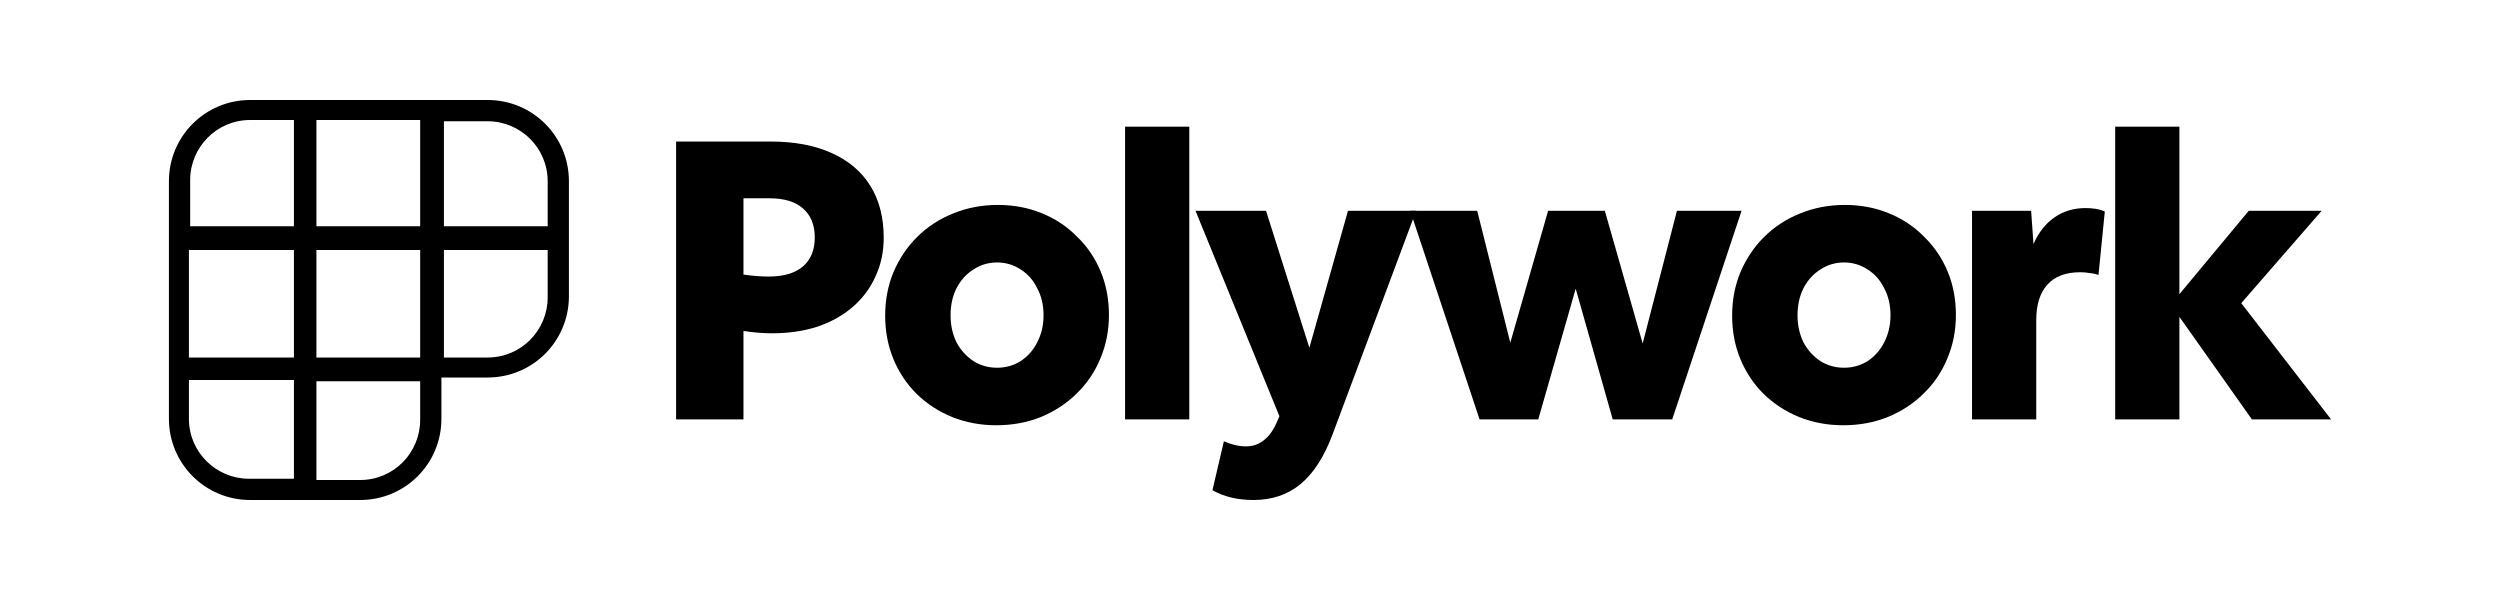
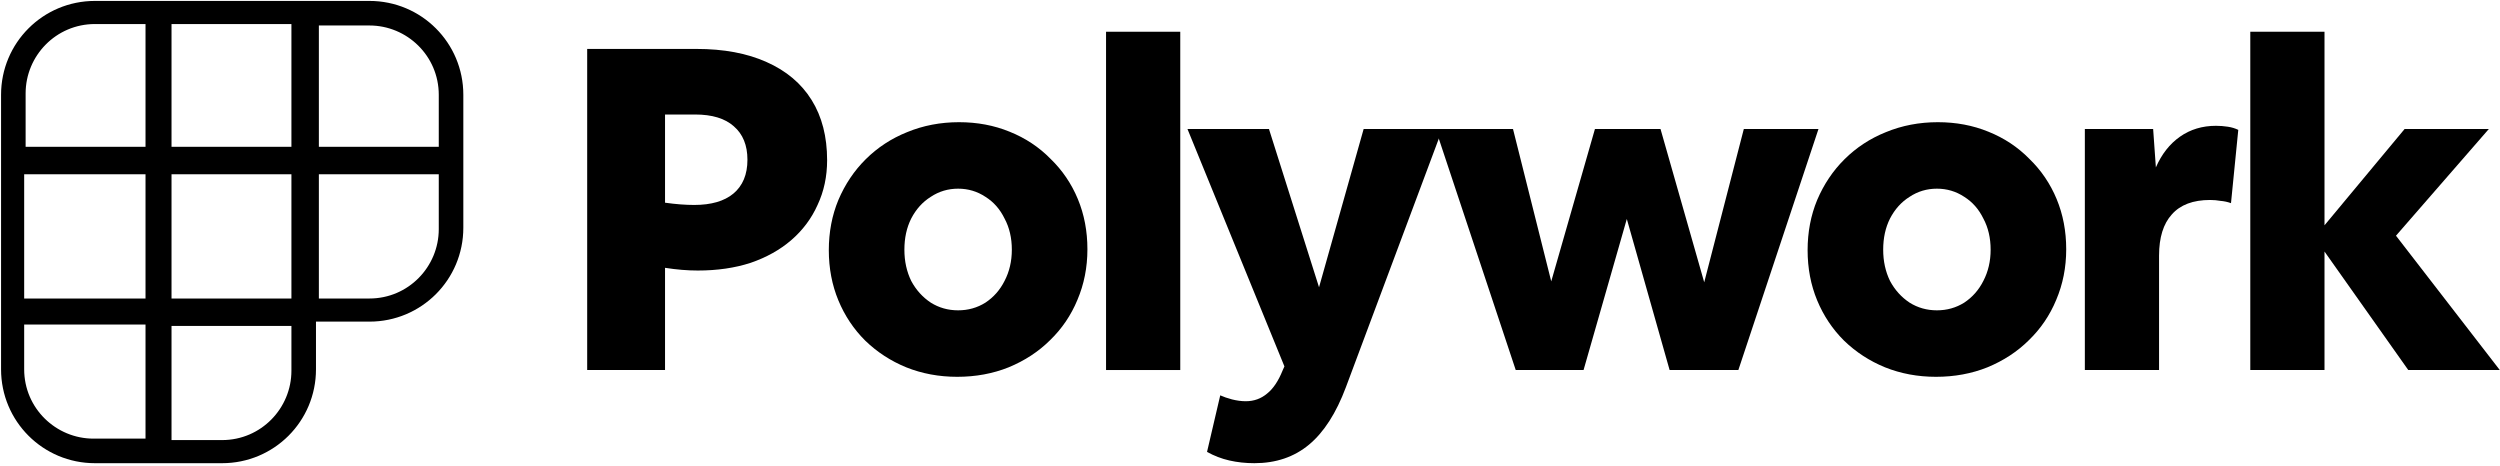
- <svg xmlns="http://www.w3.org/2000/svg" width="100%" height="100%" viewBox="0 0 3125 750" version="1.1" xml:space="preserve" style="fill-rule:evenodd;clip-rule:evenodd;stroke-linejoin:round;stroke-miterlimit:2;">
-   <rect id="Artboard1" x="0" y="0" width="3125" height="750" style="fill:none;" />
-   <g>
-     <path d="M845.116,524.232l0,-347.31l118.187,-0c29.548,-0 54.827,4.728 75.838,14.185c21.34,9.458 37.589,23.154 48.751,41.091c11.162,17.936 16.743,39.622 16.743,65.059c0,17.61 -3.446,33.752 -10.34,48.428c-6.565,14.675 -16.087,27.393 -28.563,38.155c-12.146,10.435 -26.756,18.587 -43.827,24.457c-17.073,5.546 -36.113,8.317 -57.124,8.317c-11.162,-0 -22.981,-0.979 -35.457,-2.936l0,110.554l-84.208,0Zm84.208,-276.381l0,95.388c11.492,1.63 21.998,2.446 31.517,2.446c18.386,-0 32.502,-4.077 42.351,-12.23c10.178,-8.479 15.265,-20.708 15.265,-36.687c-0,-15.654 -4.925,-27.72 -14.773,-36.199c-9.519,-8.479 -23.473,-12.718 -41.857,-12.718l-32.503,0Z" style="fill-rule:nonzero;" />
-     <path d="M1245.34,531.568c-19.697,-0 -38.084,-3.425 -55.154,-10.271c-16.743,-6.848 -31.516,-16.47 -44.321,-28.862c-12.476,-12.392 -22.16,-26.905 -29.054,-43.535c-6.895,-16.632 -10.341,-34.732 -10.341,-54.299c-0,-19.566 3.446,-37.666 10.341,-54.297c7.224,-16.958 17.072,-31.633 29.548,-44.025c12.803,-12.719 27.741,-22.502 44.811,-29.351c17.4,-7.174 36.113,-10.761 56.141,-10.761c19.697,-0 37.918,3.424 54.662,10.272c17.07,6.849 31.843,16.632 44.319,29.35c12.805,12.393 22.654,26.905 29.548,43.536c6.895,16.632 10.341,34.731 10.341,54.298c-0,19.566 -3.611,37.828 -10.835,54.788c-6.892,16.63 -16.744,31.143 -29.546,43.535c-12.476,12.392 -27.414,22.176 -44.814,29.351c-17.07,6.846 -35.619,10.271 -55.646,10.271Zm0.984,-71.906c10.835,0 20.684,-2.773 29.549,-8.316c8.865,-5.87 15.756,-13.697 20.681,-23.481c5.254,-10.108 7.881,-21.36 7.881,-33.753c-0,-12.718 -2.627,-23.969 -7.881,-33.752c-4.925,-10.11 -11.816,-17.936 -20.681,-23.481c-8.865,-5.87 -18.714,-8.804 -29.549,-8.804c-10.832,-0 -20.681,2.934 -29.546,8.804c-8.865,5.545 -15.922,13.371 -21.176,23.481c-4.924,9.783 -7.386,21.034 -7.386,33.752c-0,12.393 2.462,23.645 7.386,33.753c5.254,9.784 12.311,17.611 21.176,23.481c8.865,5.543 18.714,8.316 29.546,8.316Z" style="fill-rule:nonzero;" />
-     <rect x="1406.34" y="158.333" width="80.27" height="365.899" style="fill-rule:nonzero;" />
-     <path d="M1566.78,625c-9.519,0 -18.549,-0.978 -27.084,-2.935c-8.535,-1.957 -16.578,-5.054 -24.13,-9.295l14.281,-61.146c3.611,1.63 7.879,3.098 12.803,4.403c5.254,1.305 10.178,1.957 14.773,1.957c8.865,-0 16.581,-2.773 23.146,-8.316c6.565,-5.217 12.146,-13.533 16.743,-24.949l1.97,-4.4l-104.892,-256.815l88.149,0l54.168,171.21l48.262,-171.21l85.192,0l-104.398,279.315c-10.505,28.046 -23.802,48.754 -39.889,62.124c-16.086,13.371 -35.784,20.057 -59.094,20.057Z" style="fill-rule:nonzero;" />
-     <path d="M1849.46,524.232l-86.673,-260.728l83.717,0l41.367,164.85l47.273,-164.85l70.914,0l47.275,165.828l42.844,-165.828l80.762,0l-86.673,260.728l-74.36,0l-46.289,-163.383l-46.784,163.383l-73.373,0Z" style="fill-rule:nonzero;" />
-     <path d="M2304.04,531.568c-19.7,-0 -38.084,-3.425 -55.155,-10.271c-16.743,-6.848 -31.518,-16.47 -44.321,-28.862c-12.476,-12.392 -22.16,-26.905 -29.054,-43.535c-6.895,-16.632 -10.341,-34.732 -10.341,-54.299c0,-19.566 3.446,-37.666 10.341,-54.297c7.221,-16.958 17.07,-31.633 29.546,-44.025c12.805,-12.719 27.743,-22.502 44.813,-29.351c17.4,-7.174 36.114,-10.761 56.141,-10.761c19.697,-0 37.916,3.424 54.659,10.272c17.073,6.849 31.846,16.632 44.322,29.35c12.803,12.393 22.651,26.905 29.546,43.536c6.894,16.632 10.343,34.731 10.343,54.298c0,19.566 -3.613,37.828 -10.835,54.788c-6.895,16.63 -16.743,31.143 -29.546,43.535c-12.476,12.392 -27.414,22.176 -44.814,29.351c-17.07,6.846 -35.621,10.271 -55.645,10.271Zm0.983,-71.906c10.835,0 20.684,-2.773 29.549,-8.316c8.862,-5.87 15.757,-13.697 20.681,-23.481c5.254,-10.108 7.878,-21.36 7.878,-33.753c0,-12.718 -2.624,-23.969 -7.878,-33.752c-4.924,-10.11 -11.819,-17.936 -20.681,-23.481c-8.865,-5.87 -18.714,-8.804 -29.549,-8.804c-10.832,-0 -20.683,2.934 -29.546,8.804c-8.864,5.545 -15.924,13.371 -21.175,23.481c-4.925,9.783 -7.387,21.034 -7.387,33.752c0,12.393 2.462,23.645 7.387,33.753c5.251,9.784 12.311,17.611 21.175,23.481c8.863,5.543 18.714,8.316 29.546,8.316Z" style="fill-rule:nonzero;" />
-     <path d="M2465.04,524.232l-0,-260.728l73.867,0l2.954,41.58c6.238,-14.349 14.938,-25.437 26.1,-33.264c11.163,-7.826 24.13,-11.74 38.903,-11.74c4.268,0 8.535,0.326 12.803,0.978c4.27,0.653 8.046,1.794 11.327,3.425l-7.878,79.245c-3.611,-1.304 -7.387,-2.12 -11.328,-2.446c-3.61,-0.652 -7.386,-0.978 -11.327,-0.978c-18.383,-0 -32.173,5.218 -41.364,15.653c-9.192,10.11 -13.79,24.948 -13.79,44.513l0,123.762l-80.267,0Z" style="fill-rule:nonzero;" />
-     <path d="M2643.99,524.232l0,-365.899l80.27,0l0,209.364l86.671,-104.193l91.102,0l-100.459,115.444l112.278,145.284l-98.981,0l-90.611,-128.162l0,128.162l-80.27,0Z" style="fill-rule:nonzero;" />
-     <path d="M211.149,523.438l-0,-296.876c-0,-56.25 45.312,-101.562 101.562,-101.562l296.875,0c56.249,0 101.563,45.312 101.563,101.562l-0,143.75c-0,56.25 -45.314,101.564 -101.563,101.564l-57.813,-0l-0,51.562c-0,56.248 -45.314,101.562 -101.563,101.562l-137.499,0c-56.25,0 -101.562,-45.314 -101.562,-101.562Zm156.249,-240.626l-129.687,0l0,-57.812c0,-40.625 32.813,-75 75,-75l54.687,0l0,132.812Zm242.188,164.064l-54.689,-0l0,-134.377l129.689,0l0,59.376c0,40.625 -32.813,75.001 -75,75.001Zm-159.376,153.124l-54.687,0l-0,-123.438l129.688,0l-0,48.438c-0,40.624 -32.814,75 -75.001,75Zm-54.687,-153.124l129.688,-0l-0,-134.377l-129.688,0l-0,134.377Zm159.374,-164.064l129.689,0l0,-56.25c0,-42.187 -34.375,-74.999 -75,-74.999l-54.689,-0l0,131.249Zm-29.686,0l-129.688,0l-0,-132.812l129.688,0l-0,132.812Zm-289.062,192.188l-0,48.438c-0,42.186 34.375,75 75,75l56.249,-0l0,-123.438l-131.249,0Zm131.249,-28.124l-131.249,-0l-0,-134.377l131.249,0l0,134.377Z" />
+ <svg xmlns="http://www.w3.org/2000/svg" width="100%" height="100%" viewBox="0 0 11267 2097" version="1.1" xml:space="preserve" style="fill-rule:evenodd;clip-rule:evenodd;stroke-linejoin:round;stroke-miterlimit:2;">
+   <rect id="Artboard2" x="0" y="0" width="11266.1" height="2096.8" style="fill:none;" />
+   <clipPath id="_clip1">
+     <rect x="0" y="0" width="11266.1" height="2096.8" />
+   </clipPath>
+   <g clip-path="url(#_clip1)">
+     <rect id="Artboard1" x="-875" y="-516.667" width="13020.8" height="3125" style="fill:none;" />
+     <g>
+       <path d="M2646.32,1667.63l-0,-1447.12l492.445,0c123.117,0 228.446,19.7 315.992,59.104c88.917,39.409 156.621,96.475 203.129,171.213c46.509,74.733 69.763,165.092 69.763,271.079c-0,73.375 -14.358,140.633 -43.083,201.783c-27.355,61.146 -67.03,114.138 -119.013,158.98c-50.608,43.479 -111.483,77.445 -182.613,101.904c-71.137,23.108 -150.47,34.654 -238.016,34.654c-46.509,-0 -95.754,-4.079 -147.738,-12.233l0,460.641l-350.866,0Zm350.866,-1151.59l0,397.45c47.884,6.792 91.659,10.192 131.321,10.192c76.608,-0 135.425,-16.988 176.463,-50.959c42.408,-35.329 63.604,-86.283 63.604,-152.862c-0,-65.225 -20.521,-115.5 -61.554,-150.829c-39.663,-35.33 -97.804,-52.992 -174.405,-52.992l-135.429,-0Z" style="fill-rule:nonzero;" />
+       <path d="M4313.92,1698.2c-82.071,0 -158.684,-14.271 -229.809,-42.796c-69.762,-28.533 -131.316,-68.625 -184.671,-120.258c-51.983,-51.633 -92.333,-112.104 -121.058,-181.396c-28.729,-69.3 -43.087,-144.717 -43.087,-226.246c-0,-81.525 14.358,-156.941 43.087,-226.237c30.1,-70.659 71.133,-131.804 123.117,-183.438c53.346,-52.996 115.587,-93.758 186.712,-122.296c72.5,-29.891 150.471,-44.837 233.921,-44.837c82.071,-0 157.992,14.266 227.758,42.8c71.125,28.537 132.68,69.3 184.663,122.292c53.354,51.637 94.392,112.104 123.117,181.4c28.729,69.3 43.087,144.712 43.087,226.241c0,81.525 -15.046,157.617 -45.146,228.284c-28.716,69.291 -69.766,129.762 -123.108,181.395c-51.983,51.634 -114.225,92.4 -186.725,122.296c-71.125,28.525 -148.413,42.796 -231.858,42.796Zm4.1,-299.608c45.145,-0 86.183,-11.554 123.12,-34.65c36.938,-24.459 65.65,-57.071 86.171,-97.838c21.892,-42.116 32.838,-89 32.838,-140.637c-0,-52.992 -10.946,-99.871 -32.838,-140.634c-20.521,-42.125 -49.233,-74.733 -86.171,-97.837c-36.937,-24.458 -77.975,-36.683 -123.12,-36.683c-45.134,-0 -86.171,12.225 -123.109,36.683c-36.937,23.104 -66.341,55.712 -88.233,97.837c-20.517,40.763 -30.775,87.642 -30.775,140.634c-0,51.637 10.258,98.521 30.775,140.637c21.892,40.767 51.296,73.379 88.233,97.838c36.938,23.096 77.975,34.65 123.109,34.65Z" style="fill-rule:nonzero;" />
+       <rect x="4984.75" y="143.054" width="334.458" height="1524.58" />
+       <path d="M5653.25,2087.5c-39.662,0 -77.287,-4.075 -112.85,-12.229c-35.563,-8.154 -69.075,-21.058 -100.542,-38.729l59.505,-254.775c15.045,6.791 32.829,12.908 53.345,18.346c21.892,5.437 42.409,8.154 61.555,8.154c36.937,-0 69.087,-11.554 96.441,-34.65c27.354,-21.738 50.608,-56.388 69.763,-103.954l8.208,-18.334l-437.05,-1070.06l367.288,-0l225.7,713.375l201.091,-713.375l354.967,-0l-434.992,1163.81c-43.771,116.859 -99.175,203.142 -166.204,258.85c-67.025,55.713 -149.1,83.571 -246.225,83.571Z" style="fill-rule:nonzero;" />
+       <path d="M6831.08,1667.63l-361.137,-1086.37l348.821,-0l172.362,686.875l196.971,-686.875l295.475,-0l196.979,690.95l178.517,-690.95l336.508,-0l-361.137,1086.37l-309.834,0l-192.87,-680.762l-194.934,680.762l-305.721,0Z" style="fill-rule:nonzero;" />
+       <path d="M8725.17,1698.2c-82.084,0 -158.684,-14.271 -229.813,-42.796c-69.762,-28.533 -131.325,-68.625 -184.671,-120.258c-51.983,-51.633 -92.333,-112.104 -121.058,-181.396c-28.729,-69.3 -43.087,-144.717 -43.087,-226.246c-0,-81.525 14.358,-156.941 43.087,-226.237c30.088,-70.659 71.125,-131.804 123.108,-183.438c53.354,-52.996 115.596,-93.758 186.721,-122.296c72.5,-29.891 150.475,-44.837 233.921,-44.837c82.071,-0 157.983,14.266 227.746,42.8c71.137,28.537 132.692,69.3 184.675,122.292c53.346,51.637 94.379,112.104 123.108,181.4c28.725,69.3 43.096,144.712 43.096,226.241c0,81.525 -15.054,157.617 -45.146,228.284c-28.729,69.291 -69.762,129.762 -123.108,181.395c-51.983,51.634 -114.225,92.4 -186.725,122.296c-71.125,28.525 -148.421,42.796 -231.854,42.796Zm4.096,-299.608c45.145,-0 86.183,-11.554 123.12,-34.65c36.925,-24.459 65.655,-57.071 86.171,-97.838c21.892,-42.116 32.825,-89 32.825,-140.637c0,-52.992 -10.933,-99.871 -32.825,-140.634c-20.516,-42.125 -49.246,-74.733 -86.171,-97.837c-36.937,-24.458 -77.975,-36.683 -123.12,-36.683c-45.134,-0 -86.18,12.225 -123.109,36.683c-36.933,23.104 -66.35,55.712 -88.229,97.837c-20.521,40.763 -30.779,87.642 -30.779,140.634c-0,51.637 10.258,98.521 30.779,140.637c21.879,40.767 51.296,73.379 88.229,97.838c36.929,23.096 77.975,34.65 123.109,34.65Z" style="fill-rule:nonzero;" />
+       <path d="M9396,1667.63l0,-1086.37l307.779,-0l12.309,173.25c25.991,-59.788 62.241,-105.988 108.75,-138.6c46.512,-32.609 100.541,-48.917 162.095,-48.917c17.784,-0 35.563,1.358 53.346,4.075c17.792,2.721 33.525,7.475 47.196,14.271l-32.825,330.187c-15.046,-5.433 -30.779,-8.833 -47.2,-10.191c-15.042,-2.717 -30.775,-4.075 -47.196,-4.075c-76.596,-0 -134.054,21.741 -172.35,65.22c-38.3,42.125 -57.458,103.95 -57.458,185.471l-0,515.675l-334.446,0Z" style="fill-rule:nonzero;" />
+       <path d="M10141.6,1667.63l0,-1524.58l334.458,0l0,872.35l361.129,-434.137l379.592,-0l-418.579,481.016l467.825,605.35l-412.421,0l-377.546,-534.008l0,534.008l-334.458,0Z" style="fill-rule:nonzero;" />
+       <path d="M4.787,1664.33l0,-1236.98c0,-234.375 188.8,-423.175 423.175,-423.175l1236.98,-0c234.371,-0 423.179,188.8 423.179,423.175l-0,598.958c-0,234.375 -188.808,423.183 -423.179,423.183l-240.888,0l0,214.842c0,234.367 -188.808,423.175 -423.179,423.175l-572.913,-0c-234.375,-0 -423.175,-188.808 -423.175,-423.175Zm651.038,-1002.61l-540.363,-0l0,-240.884c0,-169.271 136.721,-312.5 312.5,-312.5l227.863,0l0,553.384Zm1009.12,683.6l-227.871,-0l-0,-559.905l540.371,0l-0,247.4c-0,169.271 -136.721,312.505 -312.5,312.505Zm-664.067,638.016l-227.862,0l-0,-514.325l540.366,0l0,201.825c0,169.267 -136.725,312.5 -312.504,312.5Zm-227.862,-638.016l540.366,-0l0,-559.905l-540.366,0l-0,559.905Zm664.058,-683.6l540.371,-0l-0,-234.375c-0,-175.78 -143.23,-312.496 -312.5,-312.496l-227.871,-0l-0,546.871Zm-123.692,-0l-540.366,-0l-0,-553.384l540.366,0l0,553.384Zm-1204.42,800.783l0,201.825c0,175.775 143.229,312.5 312.5,312.5l234.371,-0l0,-514.325l-546.871,-0Zm546.871,-117.183l-546.871,-0l0,-559.905l546.871,0l0,559.905Z" />
+     </g>
  </g>
</svg>
